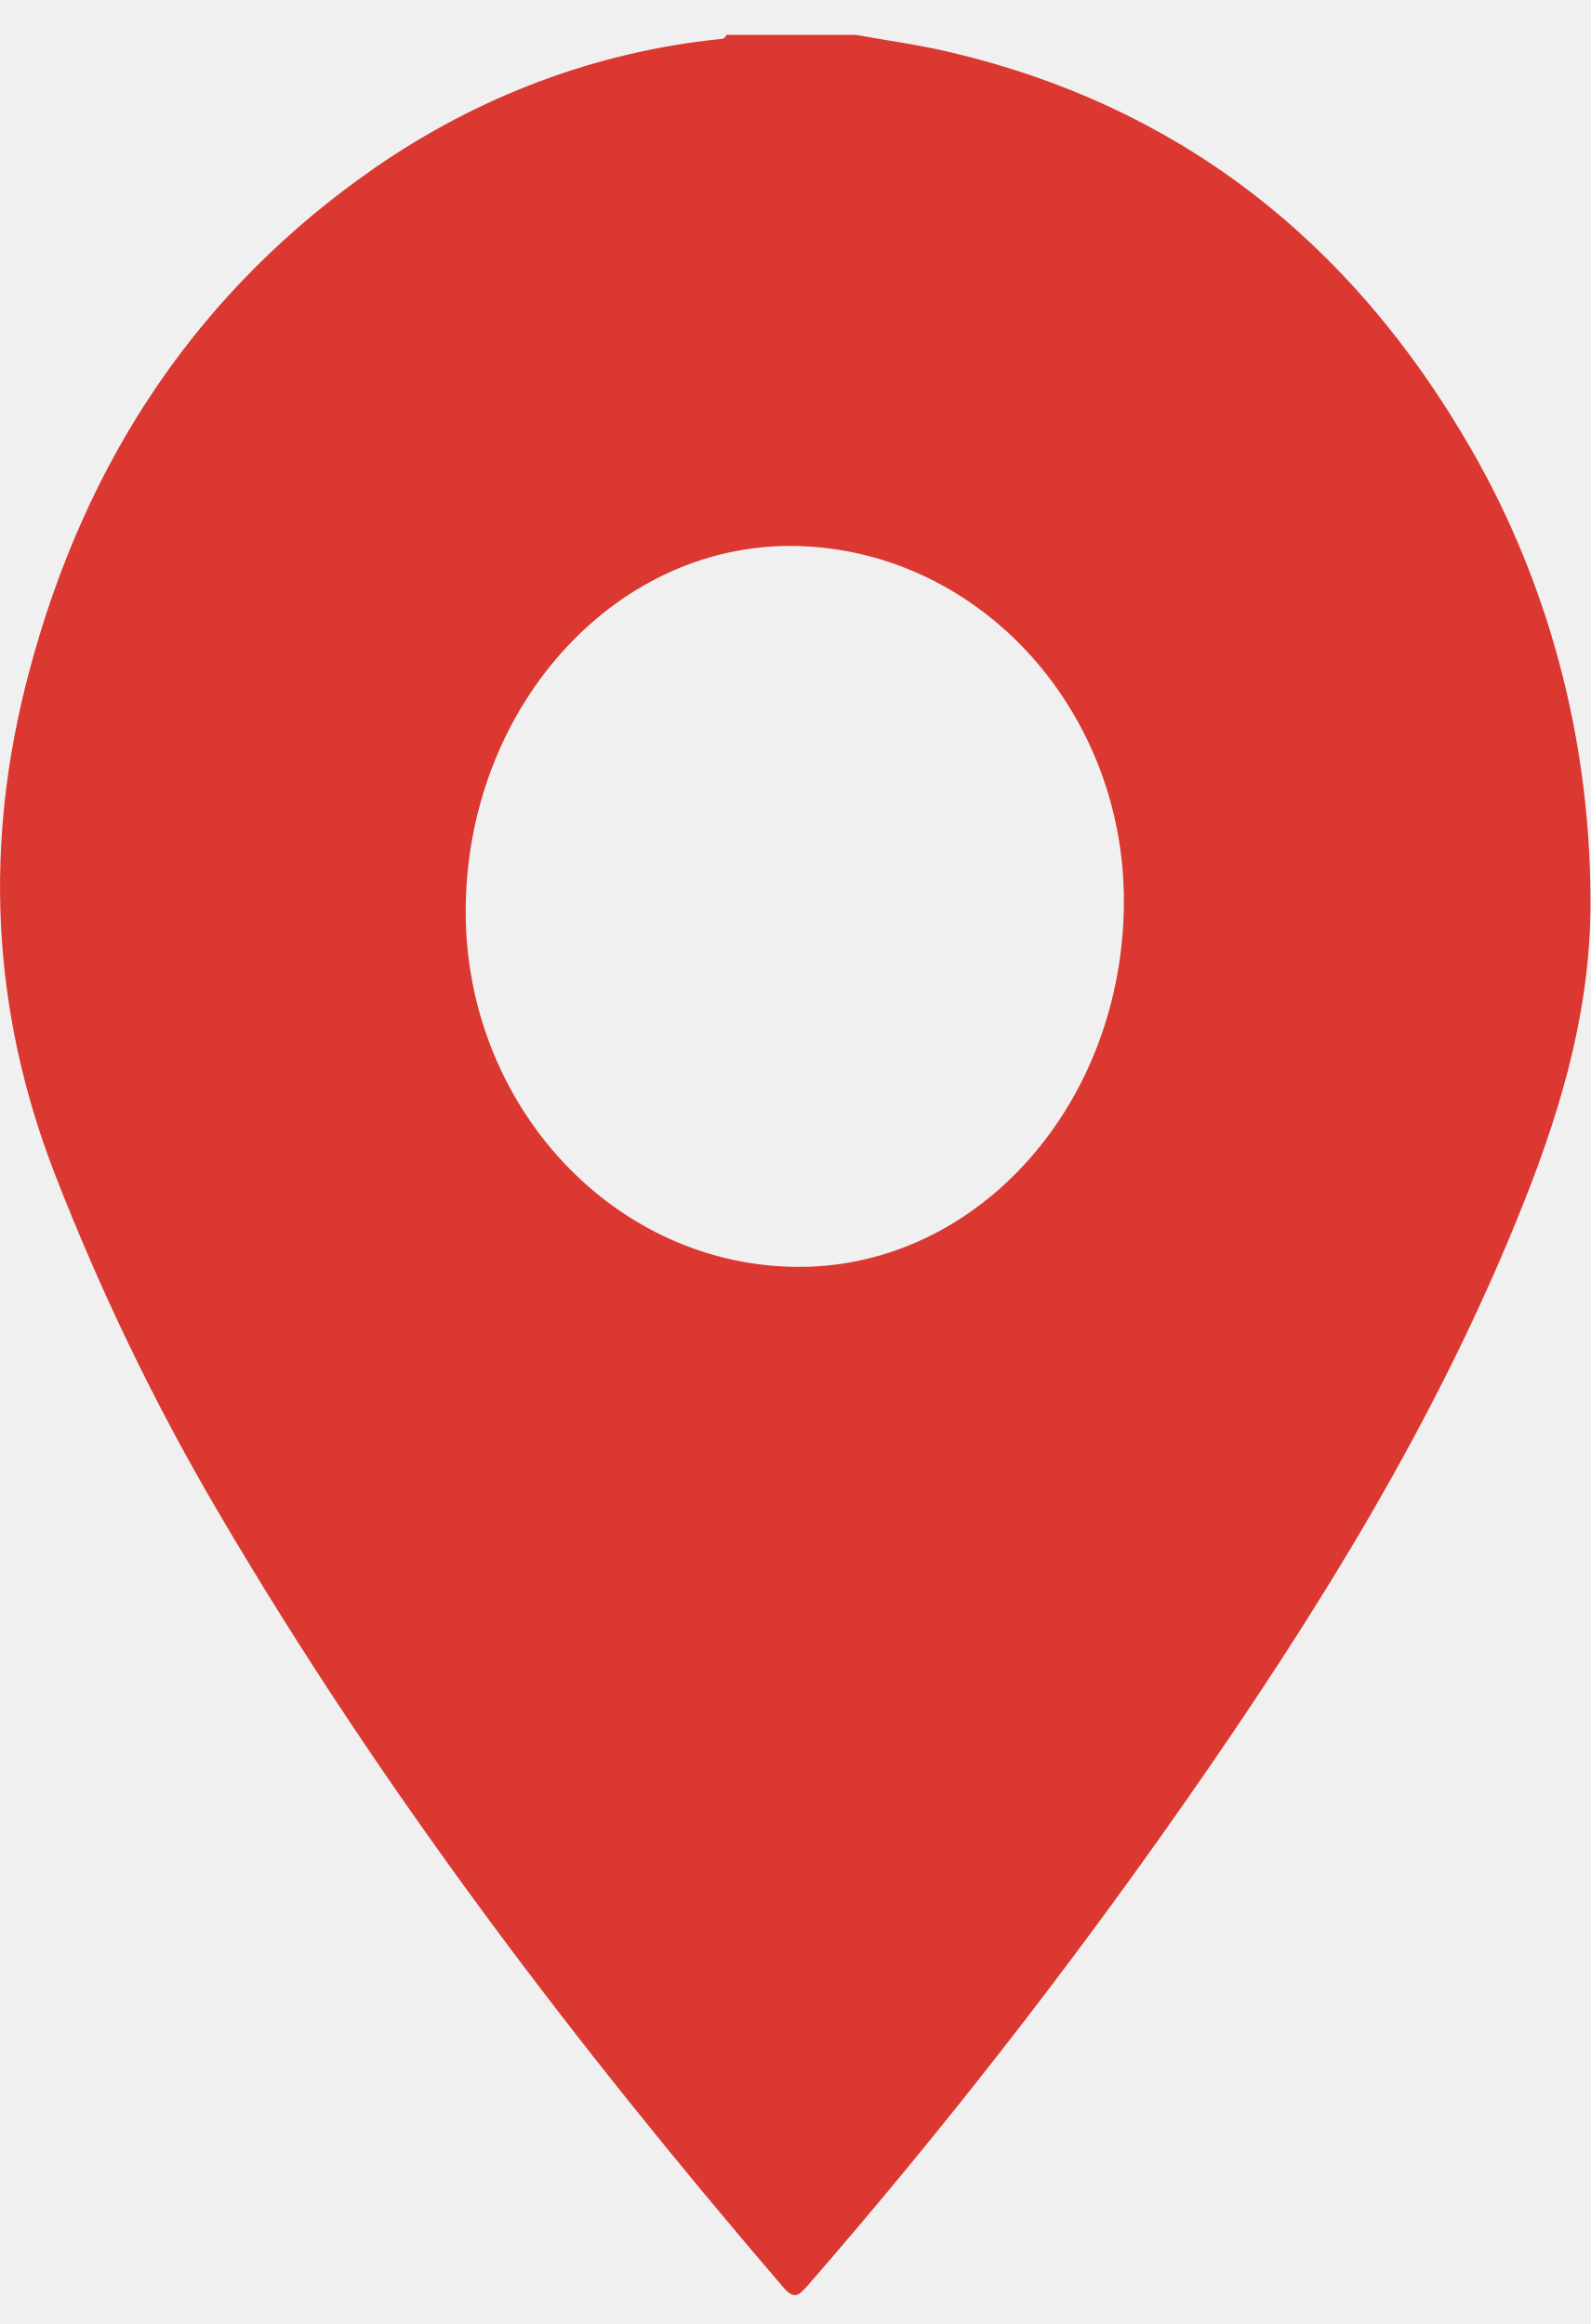
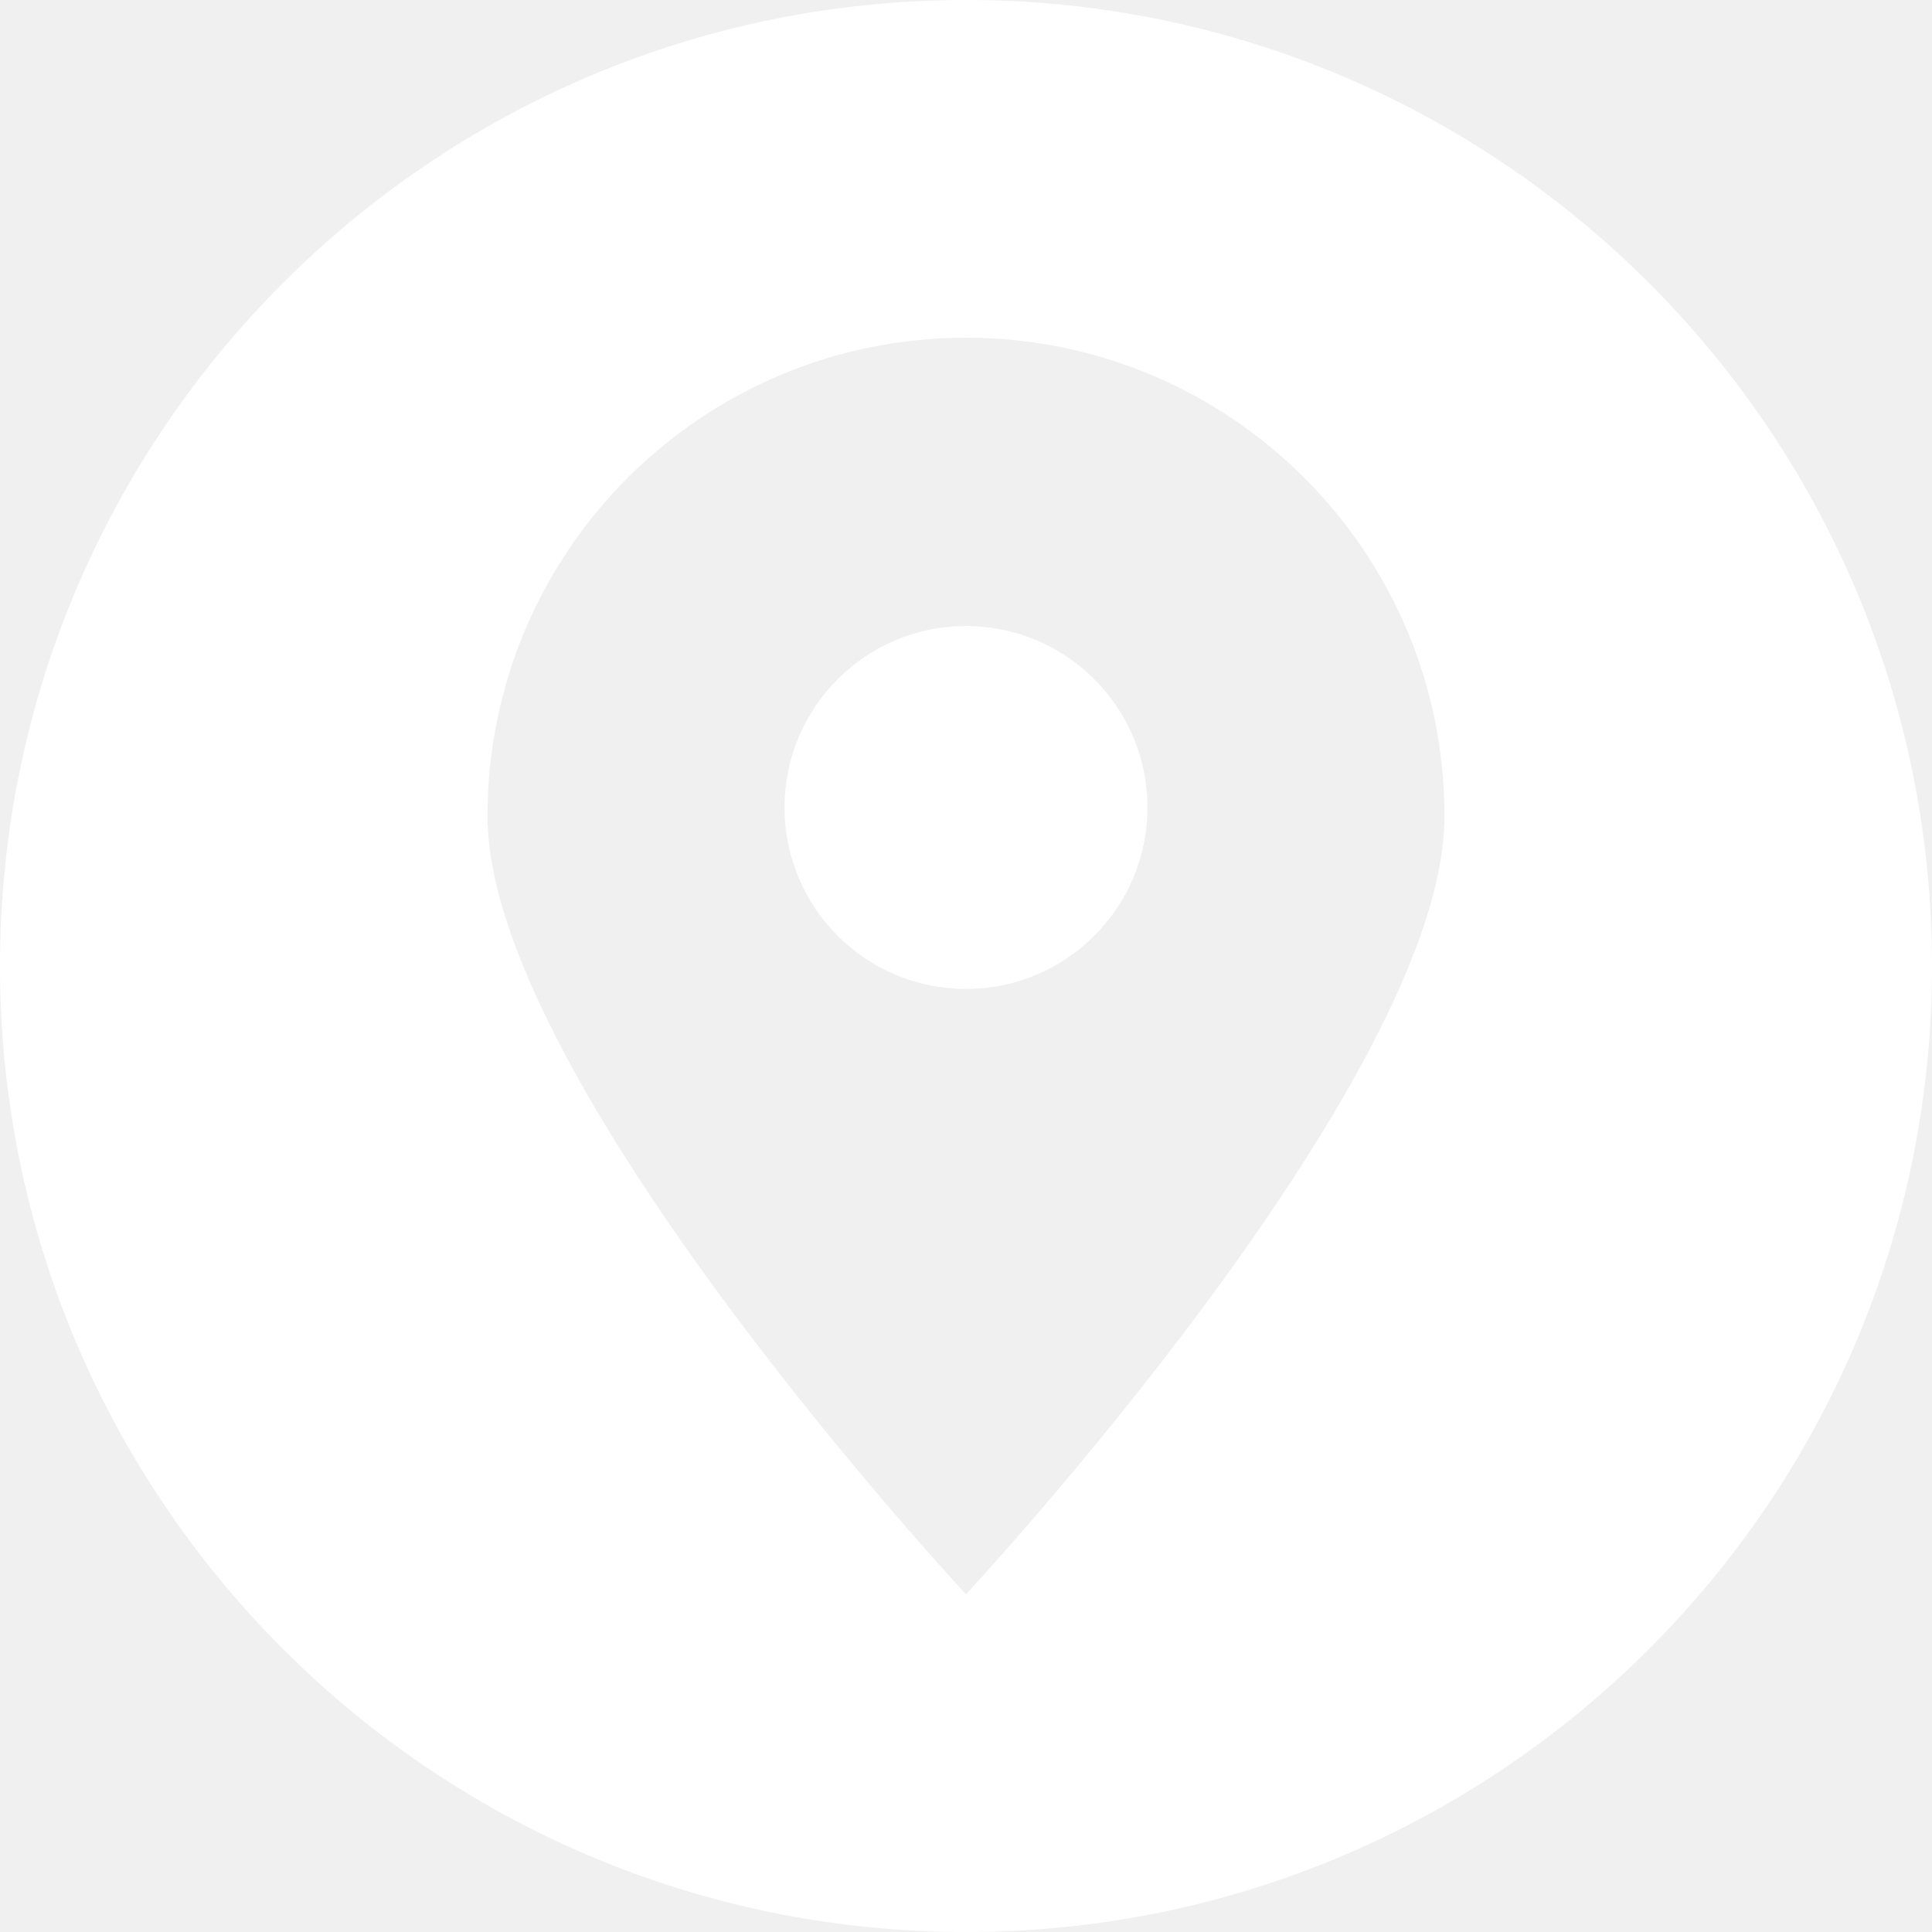
- <svg xmlns="http://www.w3.org/2000/svg" width="13" height="19" viewBox="0 0 13 19" fill="none">
-   <path d="M12.031 3.684C11.031 1.938 9.6 0.857 7.762 0.426C7.508 0.366 7.25 0.331 6.994 0.285H5.937C5.926 0.323 5.896 0.317 5.87 0.321C4.871 0.425 3.909 0.786 3.061 1.374C1.642 2.359 0.7 3.737 0.234 5.508C-0.133 6.895 -0.071 8.25 0.443 9.585C0.818 10.553 1.268 11.485 1.788 12.369C3.128 14.652 4.708 16.724 6.402 18.7C6.493 18.806 6.531 18.764 6.601 18.686C7.69 17.434 8.717 16.118 9.677 14.745C10.754 13.204 11.752 11.607 12.46 9.817C12.777 9.017 13.013 8.192 12.999 7.308C12.989 6.025 12.654 4.77 12.031 3.684ZM6.476 10.357C4.971 10.324 3.77 8.984 3.807 7.38C3.844 5.737 5.06 4.428 6.515 4.464C8.023 4.501 9.223 5.839 9.185 7.441C9.148 9.087 7.939 10.389 6.478 10.357H6.476Z" fill="#DA3831" />
+ <svg xmlns="http://www.w3.org/2000/svg" width="24" height="24" viewBox="0 0 24 24" fill="none">
+   <g id="Frame" clip-path="url(#clip0_105_3625)">
+     <g id="Group">
+       <path id="Vector" fill-rule="evenodd" clip-rule="evenodd" d="M12 24C5.374 24 0 18.626 0 12C0 5.374 5.374 0 12 0C18.626 0 24 5.374 24 12C24 18.626 18.626 24 12 24ZM12 4.195C15.283 4.195 17.944 6.856 17.944 10.139C17.944 13.421 12 19.805 12 19.805C12 19.805 6.056 13.421 6.056 10.139C6.056 6.856 8.717 4.195 12 4.195ZM12 7.777C13.245 7.777 14.254 8.786 14.254 10.031C14.254 11.276 13.245 12.285 12 12.285C10.755 12.285 9.746 11.276 9.746 10.031C9.746 8.786 10.755 7.777 12 7.777Z" fill="white" />
+     </g>
+   </g>
+   <defs>
+     <clipPath id="clip0_105_3625">
+       <rect width="24" height="24" fill="white" />
+     </clipPath>
+   </defs>
</svg>
